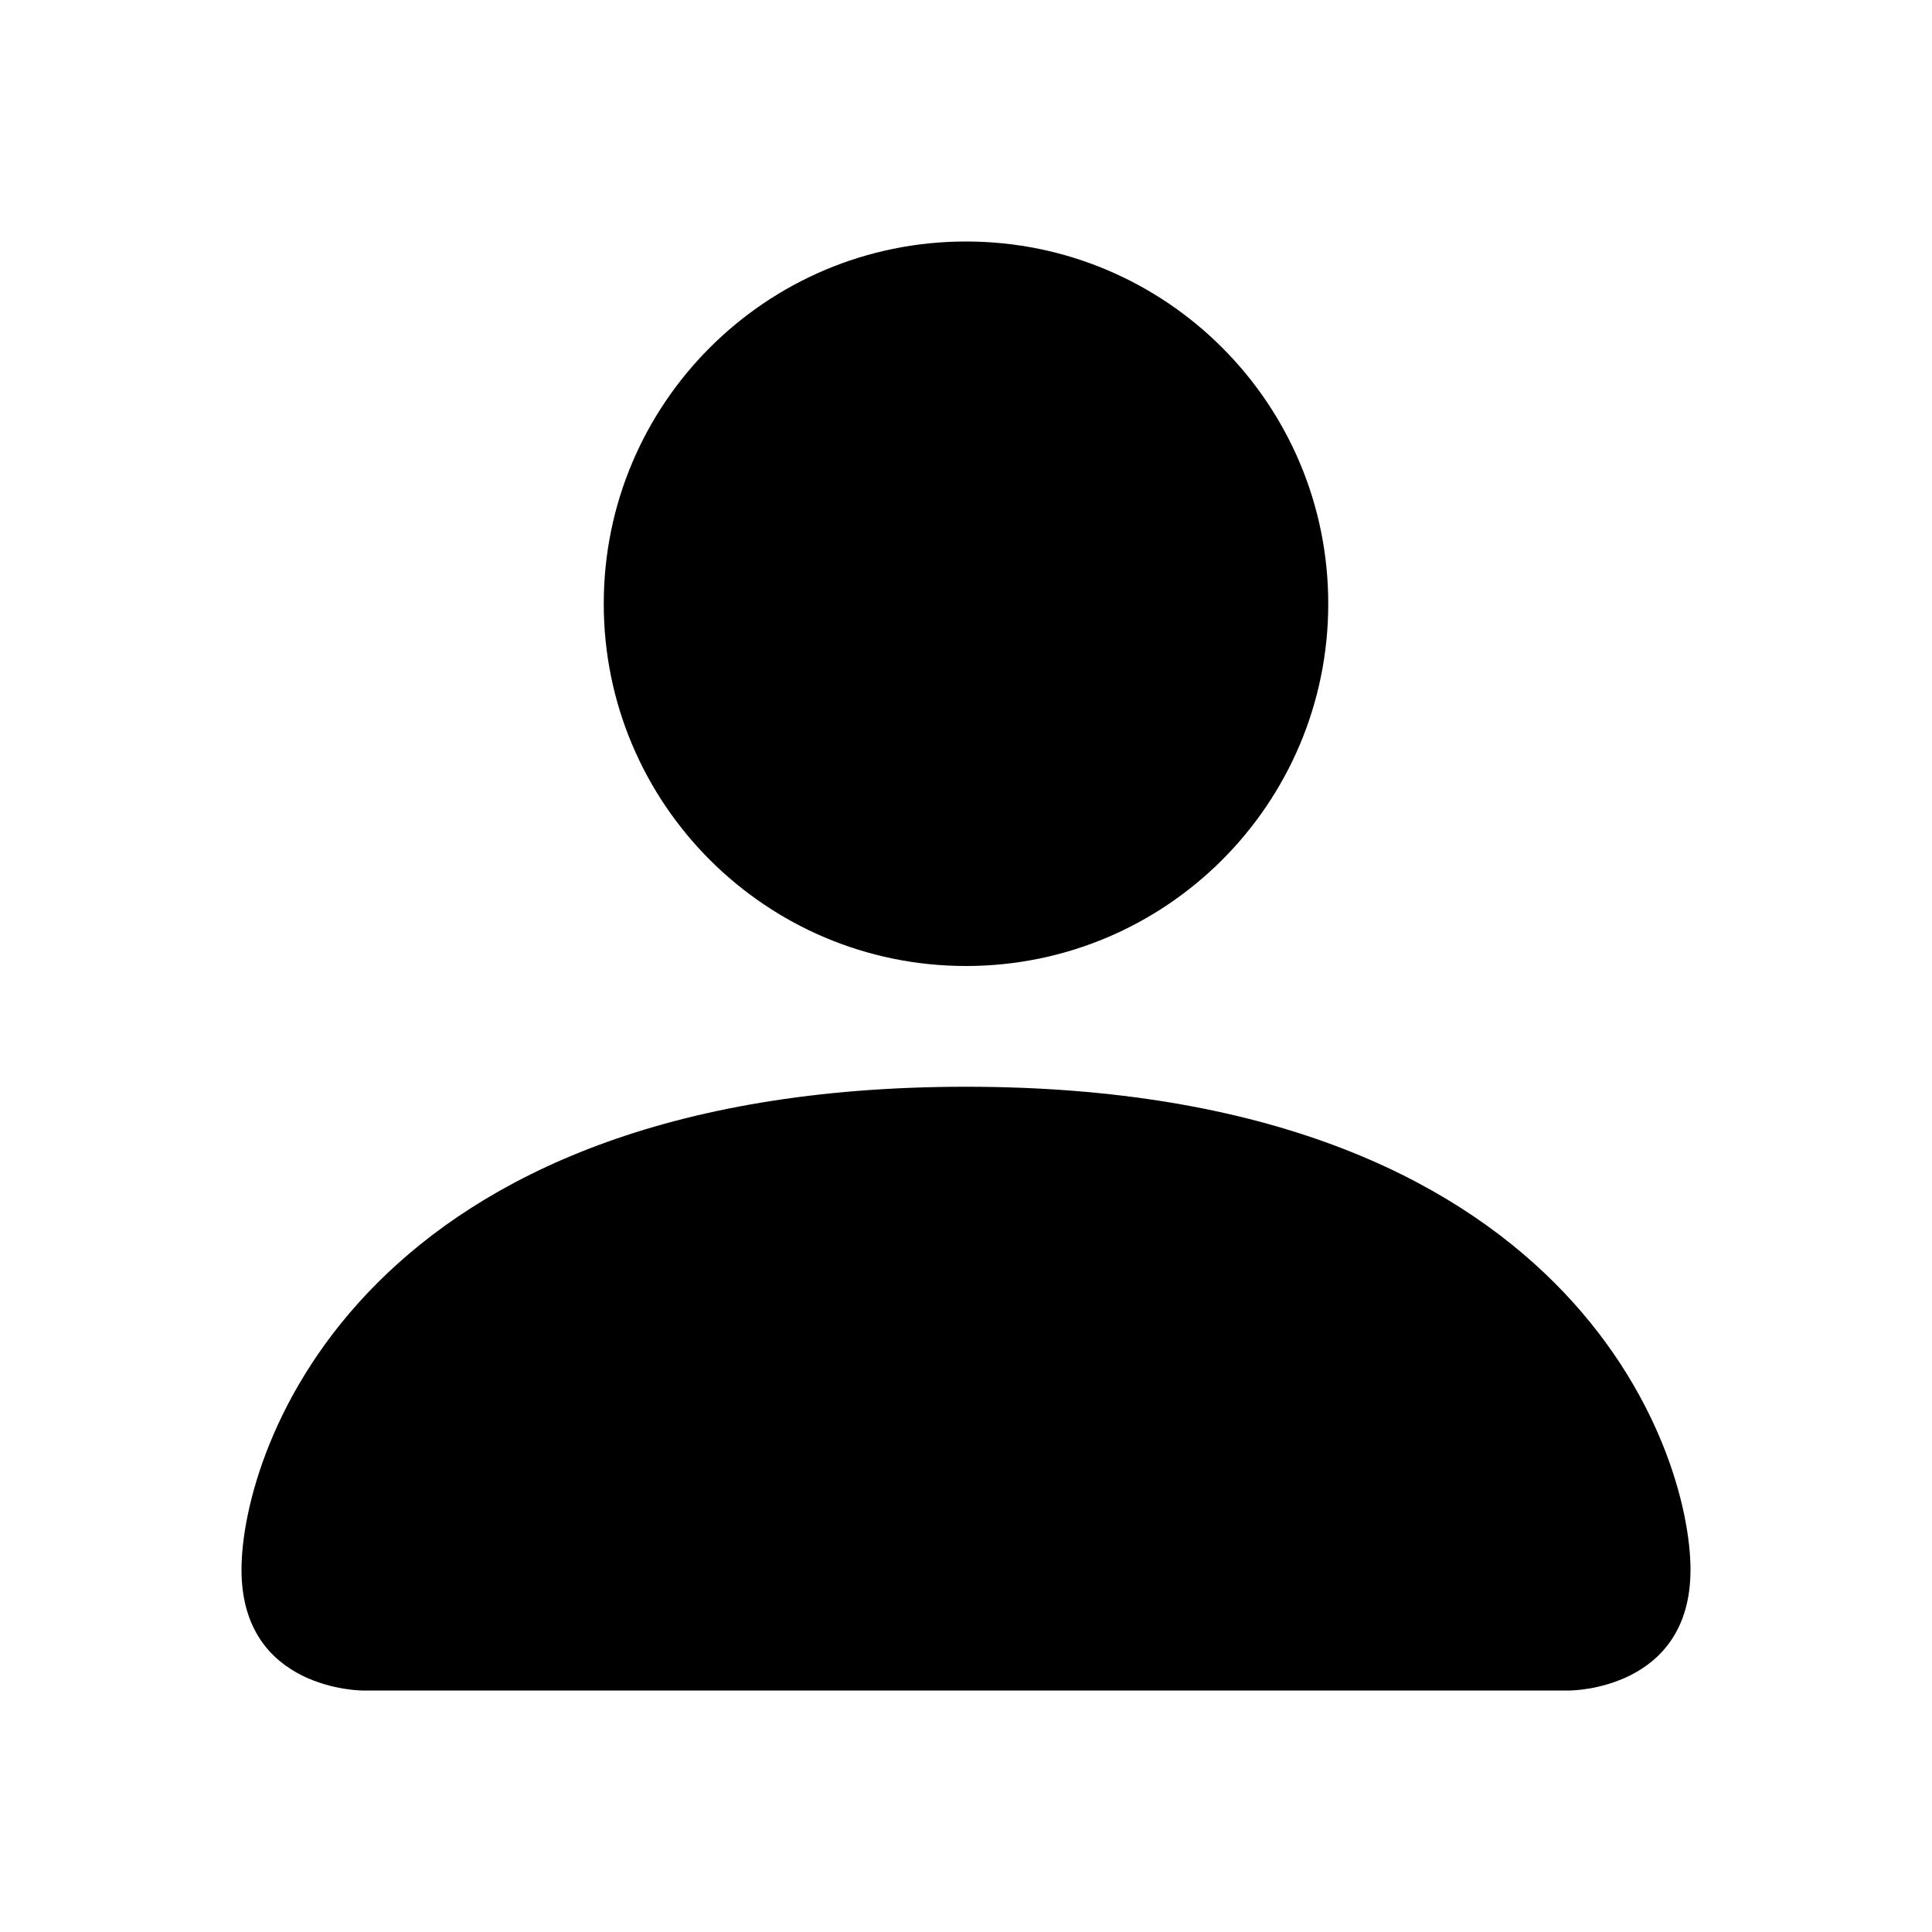
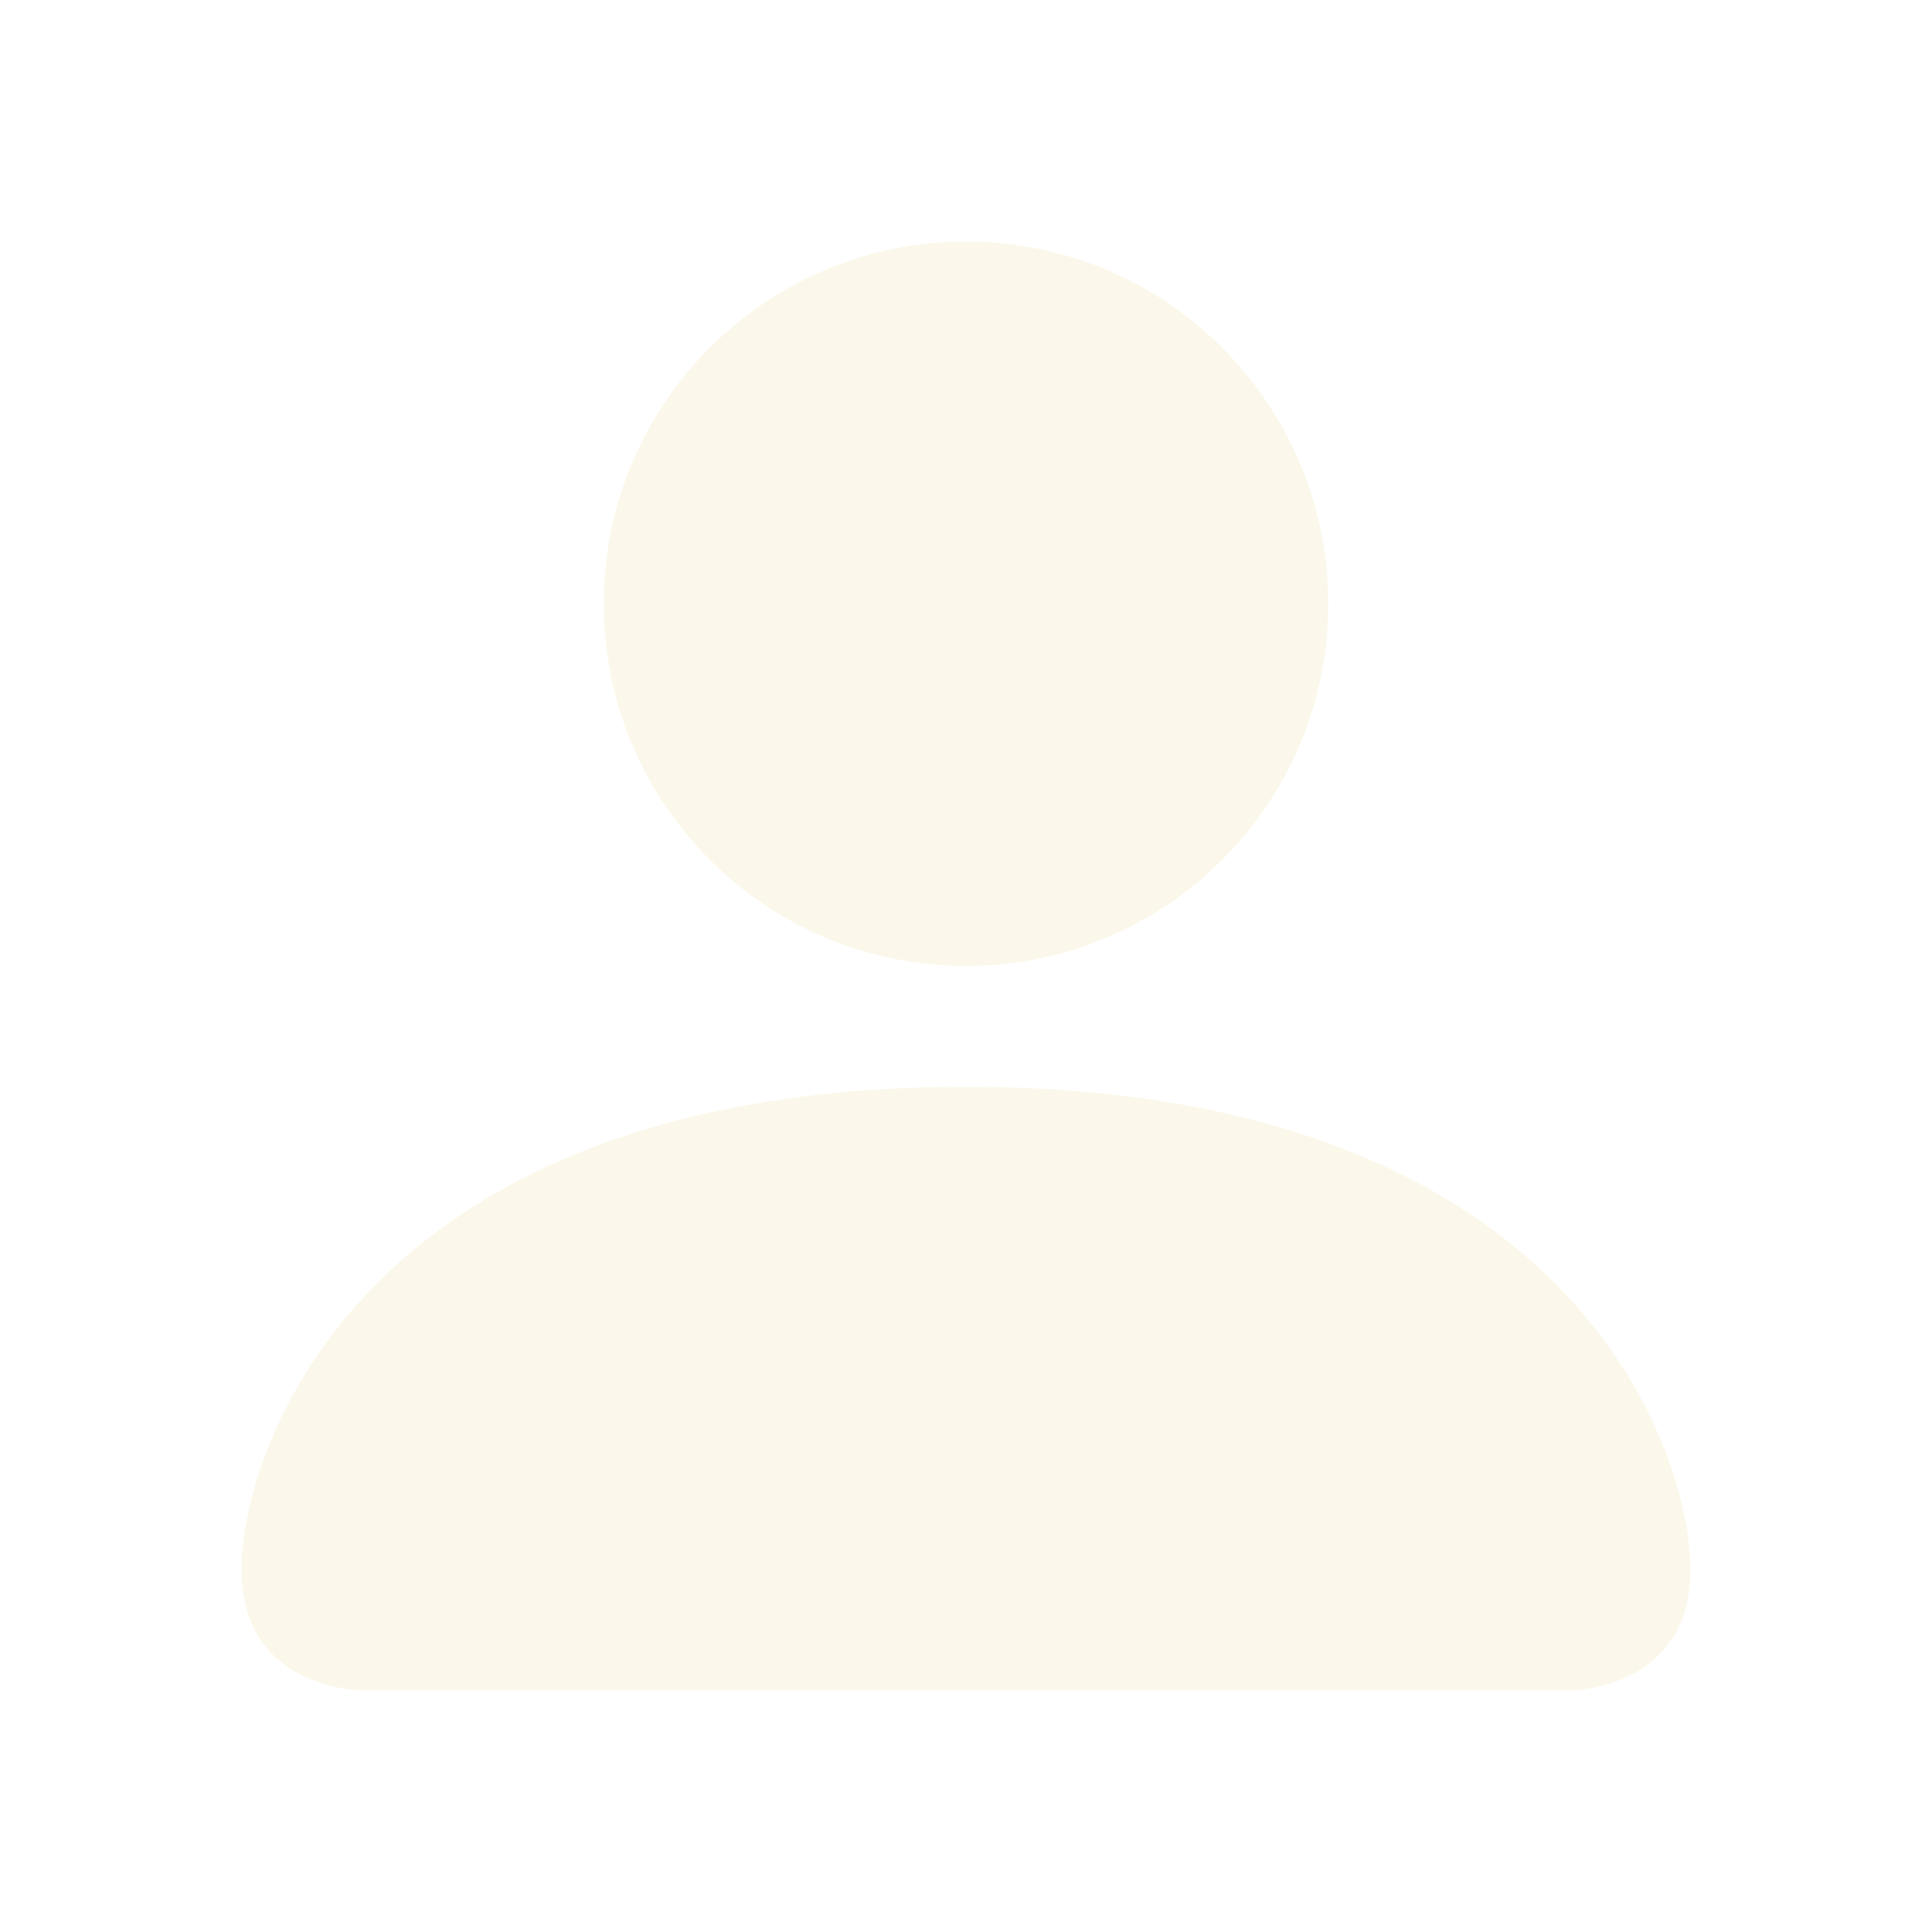
- <svg xmlns="http://www.w3.org/2000/svg" width="16" height="16" fill="currentColor" class="bi bi-person-fill" viewBox="0 0 16 16">
+ <svg xmlns="http://www.w3.org/2000/svg" width="16" height="16" fill="#FBF8EB" class="bi bi-person-fill" viewBox="0 0 16 16">
  <path d="M3 14s-1 0-1-1 1-4 6-4 6 3 6 4-1 1-1 1zm5-6a3 3 0 1 0 0-6 3 3 0 0 0 0 6" />
</svg>
